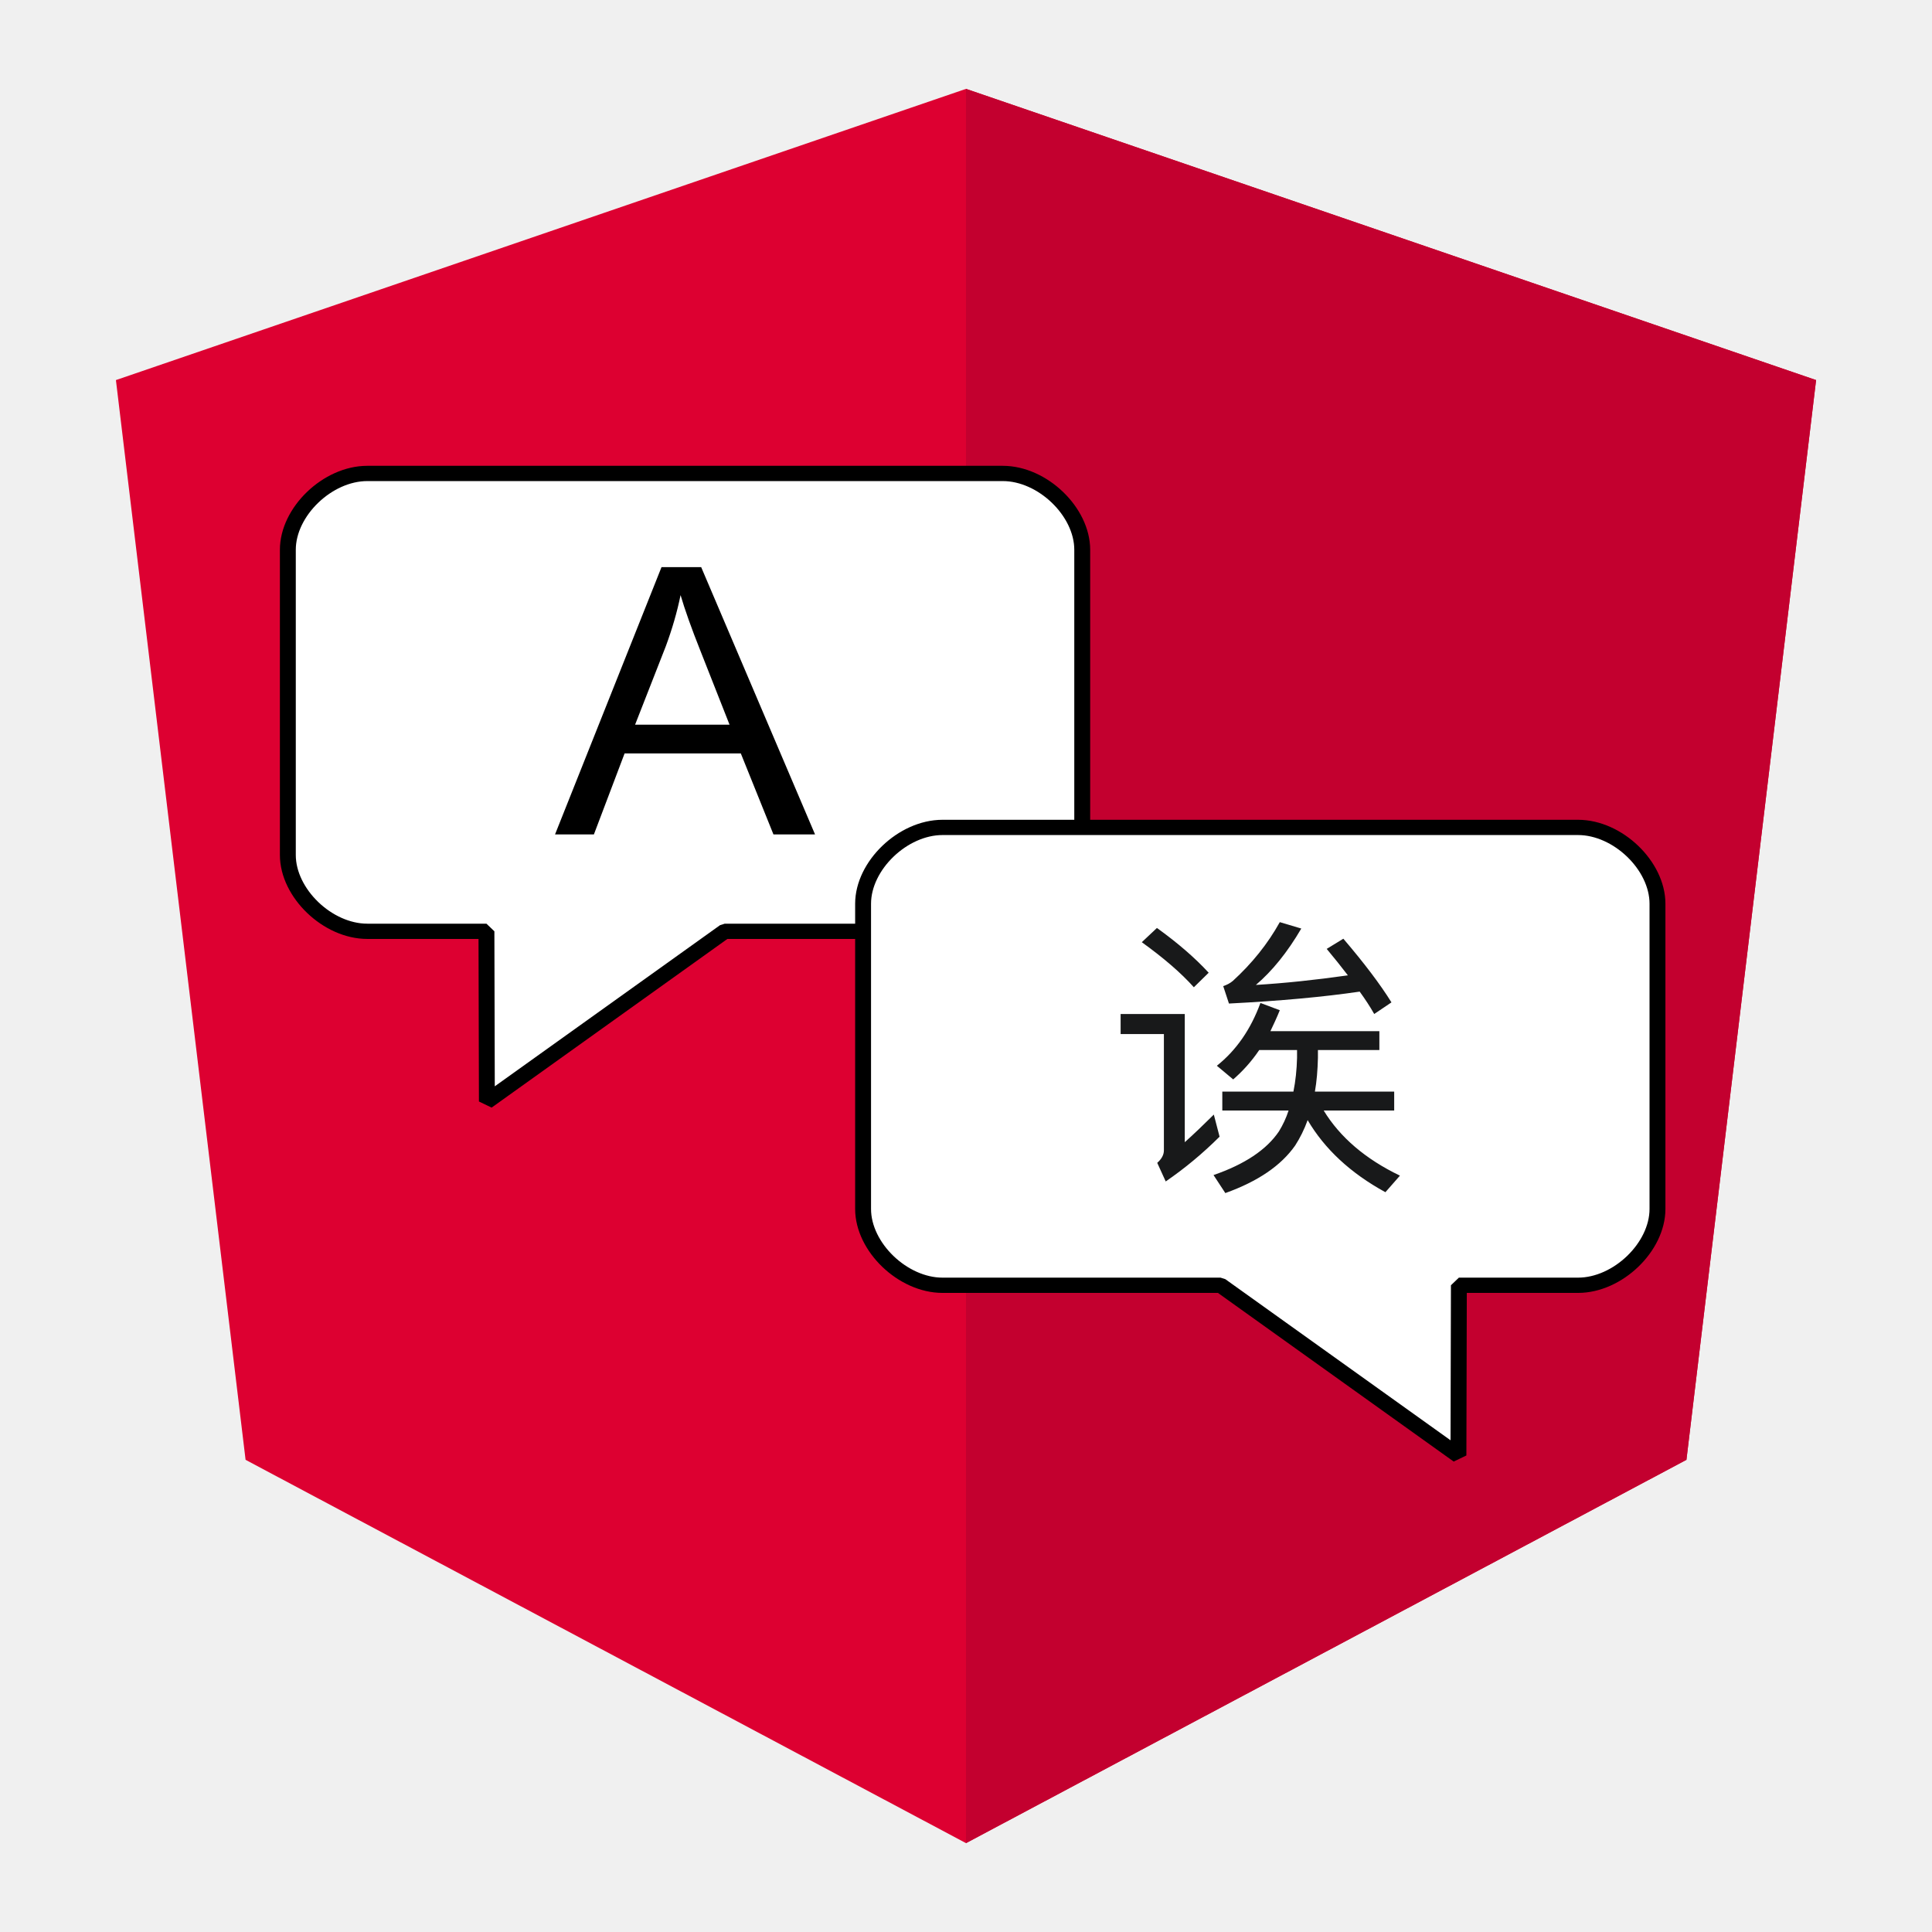
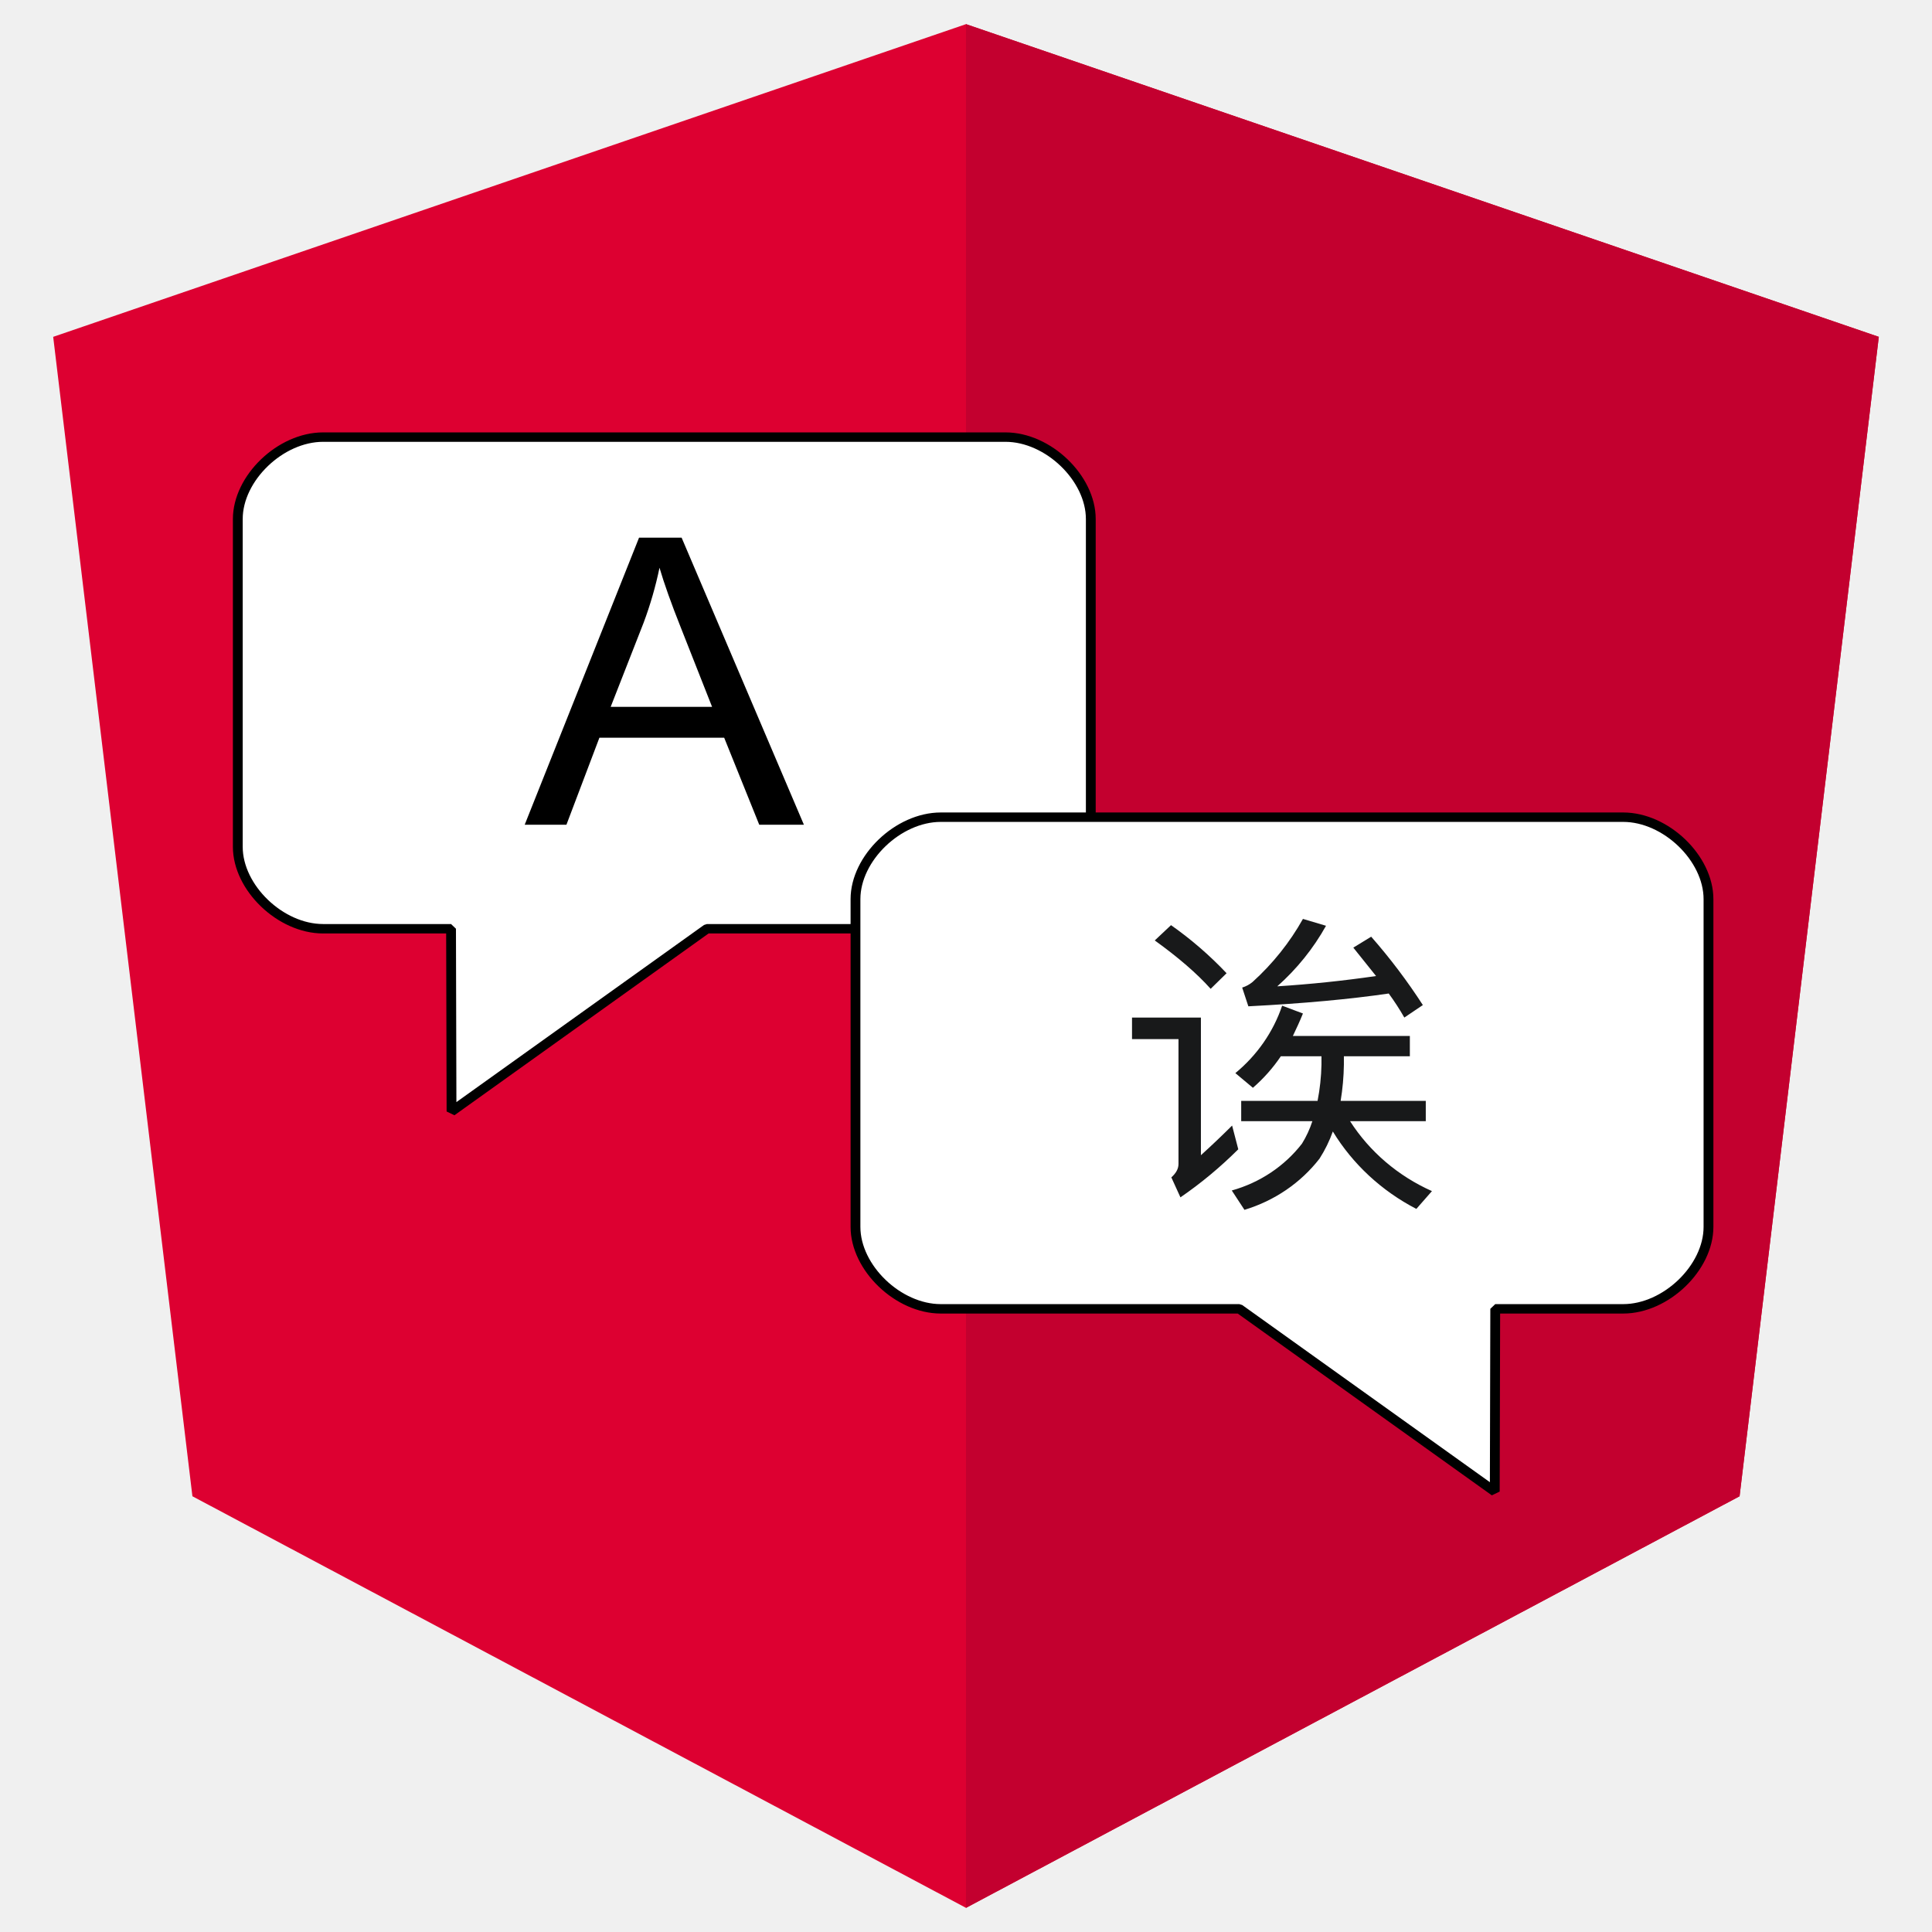
- <svg xmlns="http://www.w3.org/2000/svg" width="100%" height="100%" viewBox="0 0 250 250" version="1.1" xml:space="preserve" style="fill-rule:evenodd;clip-rule:evenodd;stroke-linejoin:bevel;stroke-miterlimit:10;">
-   <g>
-     <g transform="matrix(1.18153,0,0,1.135,-22.6907,-22.55)">
-       <path d="M125,30L31.9,63.2L46.1,186.3L125,230L203.9,186.3L218.1,63.2L125,30Z" style="fill:rgb(221,0,49);fill-rule:nonzero;" />
-     </g>
-     <g transform="matrix(1.18153,0,0,1.135,-22.6907,-22.55)">
-       <path d="M125,30L125,52.2L125,52.1L125,230L203.9,186.3L218.1,63.2L125,30Z" style="fill:rgb(195,0,47);fill-rule:nonzero;" />
-     </g>
-   </g>
-   <g transform="matrix(1.18153,0,0,1.135,-22.6907,-22.55)">
-     <g transform="matrix(4.35,0,0,4.35,129.029,143.445)">
-       <path d="M0,-16L-16,-16C-17,-16 -18,-15 -18,-14L-18,-6C-18,-5 -17,-4 -16,-4L-13,-4L-12.989,0.46L-7,-4L0,-4C1,-4 2,-5 2,-6L2,-14C2,-15 1,-16 0,-16Z" style="fill:white;fill-rule:nonzero;stroke:black;stroke-width:0.4px;" />
-     </g>
-     <g transform="matrix(1.90562,0,0,1.90562,32.3929,48.3034)">
-       <g transform="matrix(22.3367,0,0,22.3367,25,35)">
-         <path d="M-0.001,-0L0.273,-0.716L0.375,-0.716L0.668,-0L0.561,-0L0.477,-0.217L0.178,-0.217L0.099,-0L-0.001,-0ZM0.205,-0.294L0.448,-0.294L0.373,-0.492C0.35,-0.552 0.333,-0.602 0.322,-0.641C0.313,-0.595 0.3,-0.549 0.284,-0.504L0.205,-0.294Z" style="fill-rule:nonzero;" />
-       </g>
-     </g>
-   </g>
-   <g transform="matrix(1.18153,0,0,1.135,-22.6907,-11.2)">
-     <g transform="matrix(-4.35,0,0,4.35,122.429,173.8)">
-       <path d="M0,-16L-16,-16C-17,-16 -18,-15 -18,-14L-18,-6C-18,-5 -17,-4 -16,-4L-13,-4L-12.989,0.46L-7,-4L0,-4C1,-4 2,-5 2,-6L2,-14C2,-15 1,-16 0,-16Z" style="fill:white;fill-rule:nonzero;stroke:black;stroke-width:0.4px;" />
-     </g>
-     <g transform="matrix(2.07143,0,0,2.07143,9.08703,80.9402)">
-       <rect x="63.461" y="12.715" width="16" height="22.4" style="fill:white;" />
-       <g transform="matrix(16,0,0,16,63.4606,29.6746)">
-         <path d="M0.5,-0.387L0.625,-0.387L0.625,-0.36C0.624,-0.319 0.62,-0.28 0.613,-0.244L0.378,-0.244L0.378,-0.179L0.597,-0.179C0.589,-0.153 0.578,-0.129 0.565,-0.107C0.524,-0.044 0.452,0.006 0.349,0.043L0.388,0.105C0.495,0.065 0.572,0.011 0.619,-0.059C0.635,-0.085 0.649,-0.114 0.66,-0.146C0.716,-0.047 0.801,0.036 0.917,0.102L0.965,0.045C0.851,-0.012 0.767,-0.087 0.713,-0.179L0.946,-0.179L0.946,-0.244L0.684,-0.244C0.69,-0.279 0.693,-0.318 0.694,-0.36L0.694,-0.387L0.897,-0.387L0.897,-0.452L0.537,-0.452C0.547,-0.474 0.558,-0.498 0.568,-0.524L0.504,-0.549C0.472,-0.458 0.424,-0.386 0.36,-0.333L0.414,-0.286C0.445,-0.314 0.474,-0.347 0.5,-0.387ZM0.778,-0.77L0.723,-0.735C0.747,-0.705 0.771,-0.674 0.793,-0.644C0.685,-0.628 0.584,-0.617 0.489,-0.611C0.543,-0.659 0.593,-0.723 0.639,-0.805L0.568,-0.827C0.528,-0.752 0.476,-0.685 0.413,-0.625C0.404,-0.617 0.393,-0.611 0.381,-0.607L0.4,-0.547C0.57,-0.556 0.714,-0.57 0.832,-0.588C0.85,-0.562 0.866,-0.537 0.88,-0.511L0.937,-0.551C0.9,-0.613 0.847,-0.686 0.778,-0.77ZM0.162,-0.807L0.112,-0.758C0.184,-0.704 0.242,-0.652 0.284,-0.603L0.333,-0.653C0.287,-0.705 0.23,-0.756 0.162,-0.807ZM0.042,-0.511L0.042,-0.442L0.185,-0.442L0.185,-0.042C0.185,-0.026 0.177,-0.012 0.163,0.001L0.191,0.065C0.254,0.02 0.313,-0.031 0.369,-0.089L0.35,-0.165C0.316,-0.13 0.284,-0.098 0.254,-0.07L0.254,-0.511L0.042,-0.511Z" style="fill:rgb(24,25,26);fill-rule:nonzero;" />
-       </g>
-     </g>
-   </g>
+ <svg xmlns="http://www.w3.org/2000/svg" xml:space="preserve" style="fill-rule:evenodd;clip-rule:evenodd;stroke-linejoin:bevel;stroke-miterlimit:10" viewBox="0 0 400 400">
+   <path d="M125 30 31.9 63.2l14.2 123.1L125 230l78.9-43.7 14.2-123.1L125 30Z" style="fill:#dd0031;fill-rule:nonzero" transform="matrix(2.02993 0 0 1.95 -53.742 -53.5)" />
+   <path d="M125 30v22.2-.1V230l78.9-43.7 14.2-123.1L125 30Z" style="fill:#c3002f;fill-rule:nonzero" transform="matrix(2.02993 0 0 1.95 -53.742 -53.5)" />
+   <path d="M0-16h-16c-1 0-2 1-2 2v8c0 1 1 2 2 2h3l.011 4.46L-7-4h7c1 0 2-1 2-2v-8c0-1-1-2-2-2Z" style="fill:#fff;fill-rule:nonzero;stroke:#000;stroke-width:.23px" transform="matrix(8.8302 0 0 8.4825 208.178 226.218)" />
+   <path d="m-.001 0 .274-.716h.102L.668 0H.561L.477-.217H.178L.099 0h-.1Zm.206-.294h.243L.373-.492C.35-.552.333-.602.322-.641a.962.962 0 0 1-.038.137l-.079.21Z" style="fill-rule:nonzero" transform="matrix(86.4045 0 0 83.00226 108.72 170.75)" />
+   <path d="M0-16h-16c-1 0-2 1-2 2v8c0 1 1 2 2 2h3l.011 4.46L-7-4h7c1 0 2-1 2-2v-8c0-1-1-2-2-2Z" style="fill:#fff;fill-rule:nonzero;stroke:#000;stroke-width:.23px" transform="matrix(-8.8302 0 0 8.4825 194.78 304.91)" />
+   <path d="M63.461 12.715h16v22.4h-16z" style="fill:#fff" transform="matrix(4.20486 0 0 4.03929 -35.296 123.833)" />
+   <path d="M.5-.387h.125v.027a.7.7 0 0 1-.012.116H.378v.065h.219a.335.335 0 0 1-.032.072.413.413 0 0 1-.216.15l.039.062a.46.46 0 0 0 .231-.164.436.436 0 0 0 .041-.087.661.661 0 0 0 .257.248L.965.045a.585.585 0 0 1-.252-.224h.233v-.065H.684a.809.809 0 0 0 .01-.116v-.027h.203v-.065h-.36c.01-.022.021-.046.031-.072L.504-.549a.48.48 0 0 1-.144.216l.054.047A.508.508 0 0 0 .5-.387ZM.778-.77l-.055.035.07.091a3.648 3.648 0 0 1-.304.033.74.74 0 0 0 .15-.194L.568-.827a.794.794 0 0 1-.155.202.092.092 0 0 1-.032.018l.019.06C.57-.556.714-.57.832-.588a.809.809 0 0 1 .048.077l.057-.04A1.866 1.866 0 0 0 .778-.77ZM.162-.807l-.05.049c.072.054.13.106.172.155l.049-.05a1.141 1.141 0 0 0-.171-.154Zm-.12.296v.069h.143v.4c0 .016-.008.03-.022.043l.028.064C.254.02.313-.031.369-.089L.35-.165a2.808 2.808 0 0 1-.096.095v-.441H.042Z" style="fill:#18191a;fill-rule:nonzero" transform="matrix(67.27773 0 0 64.62862 231.547 243.698)" />
</svg>
